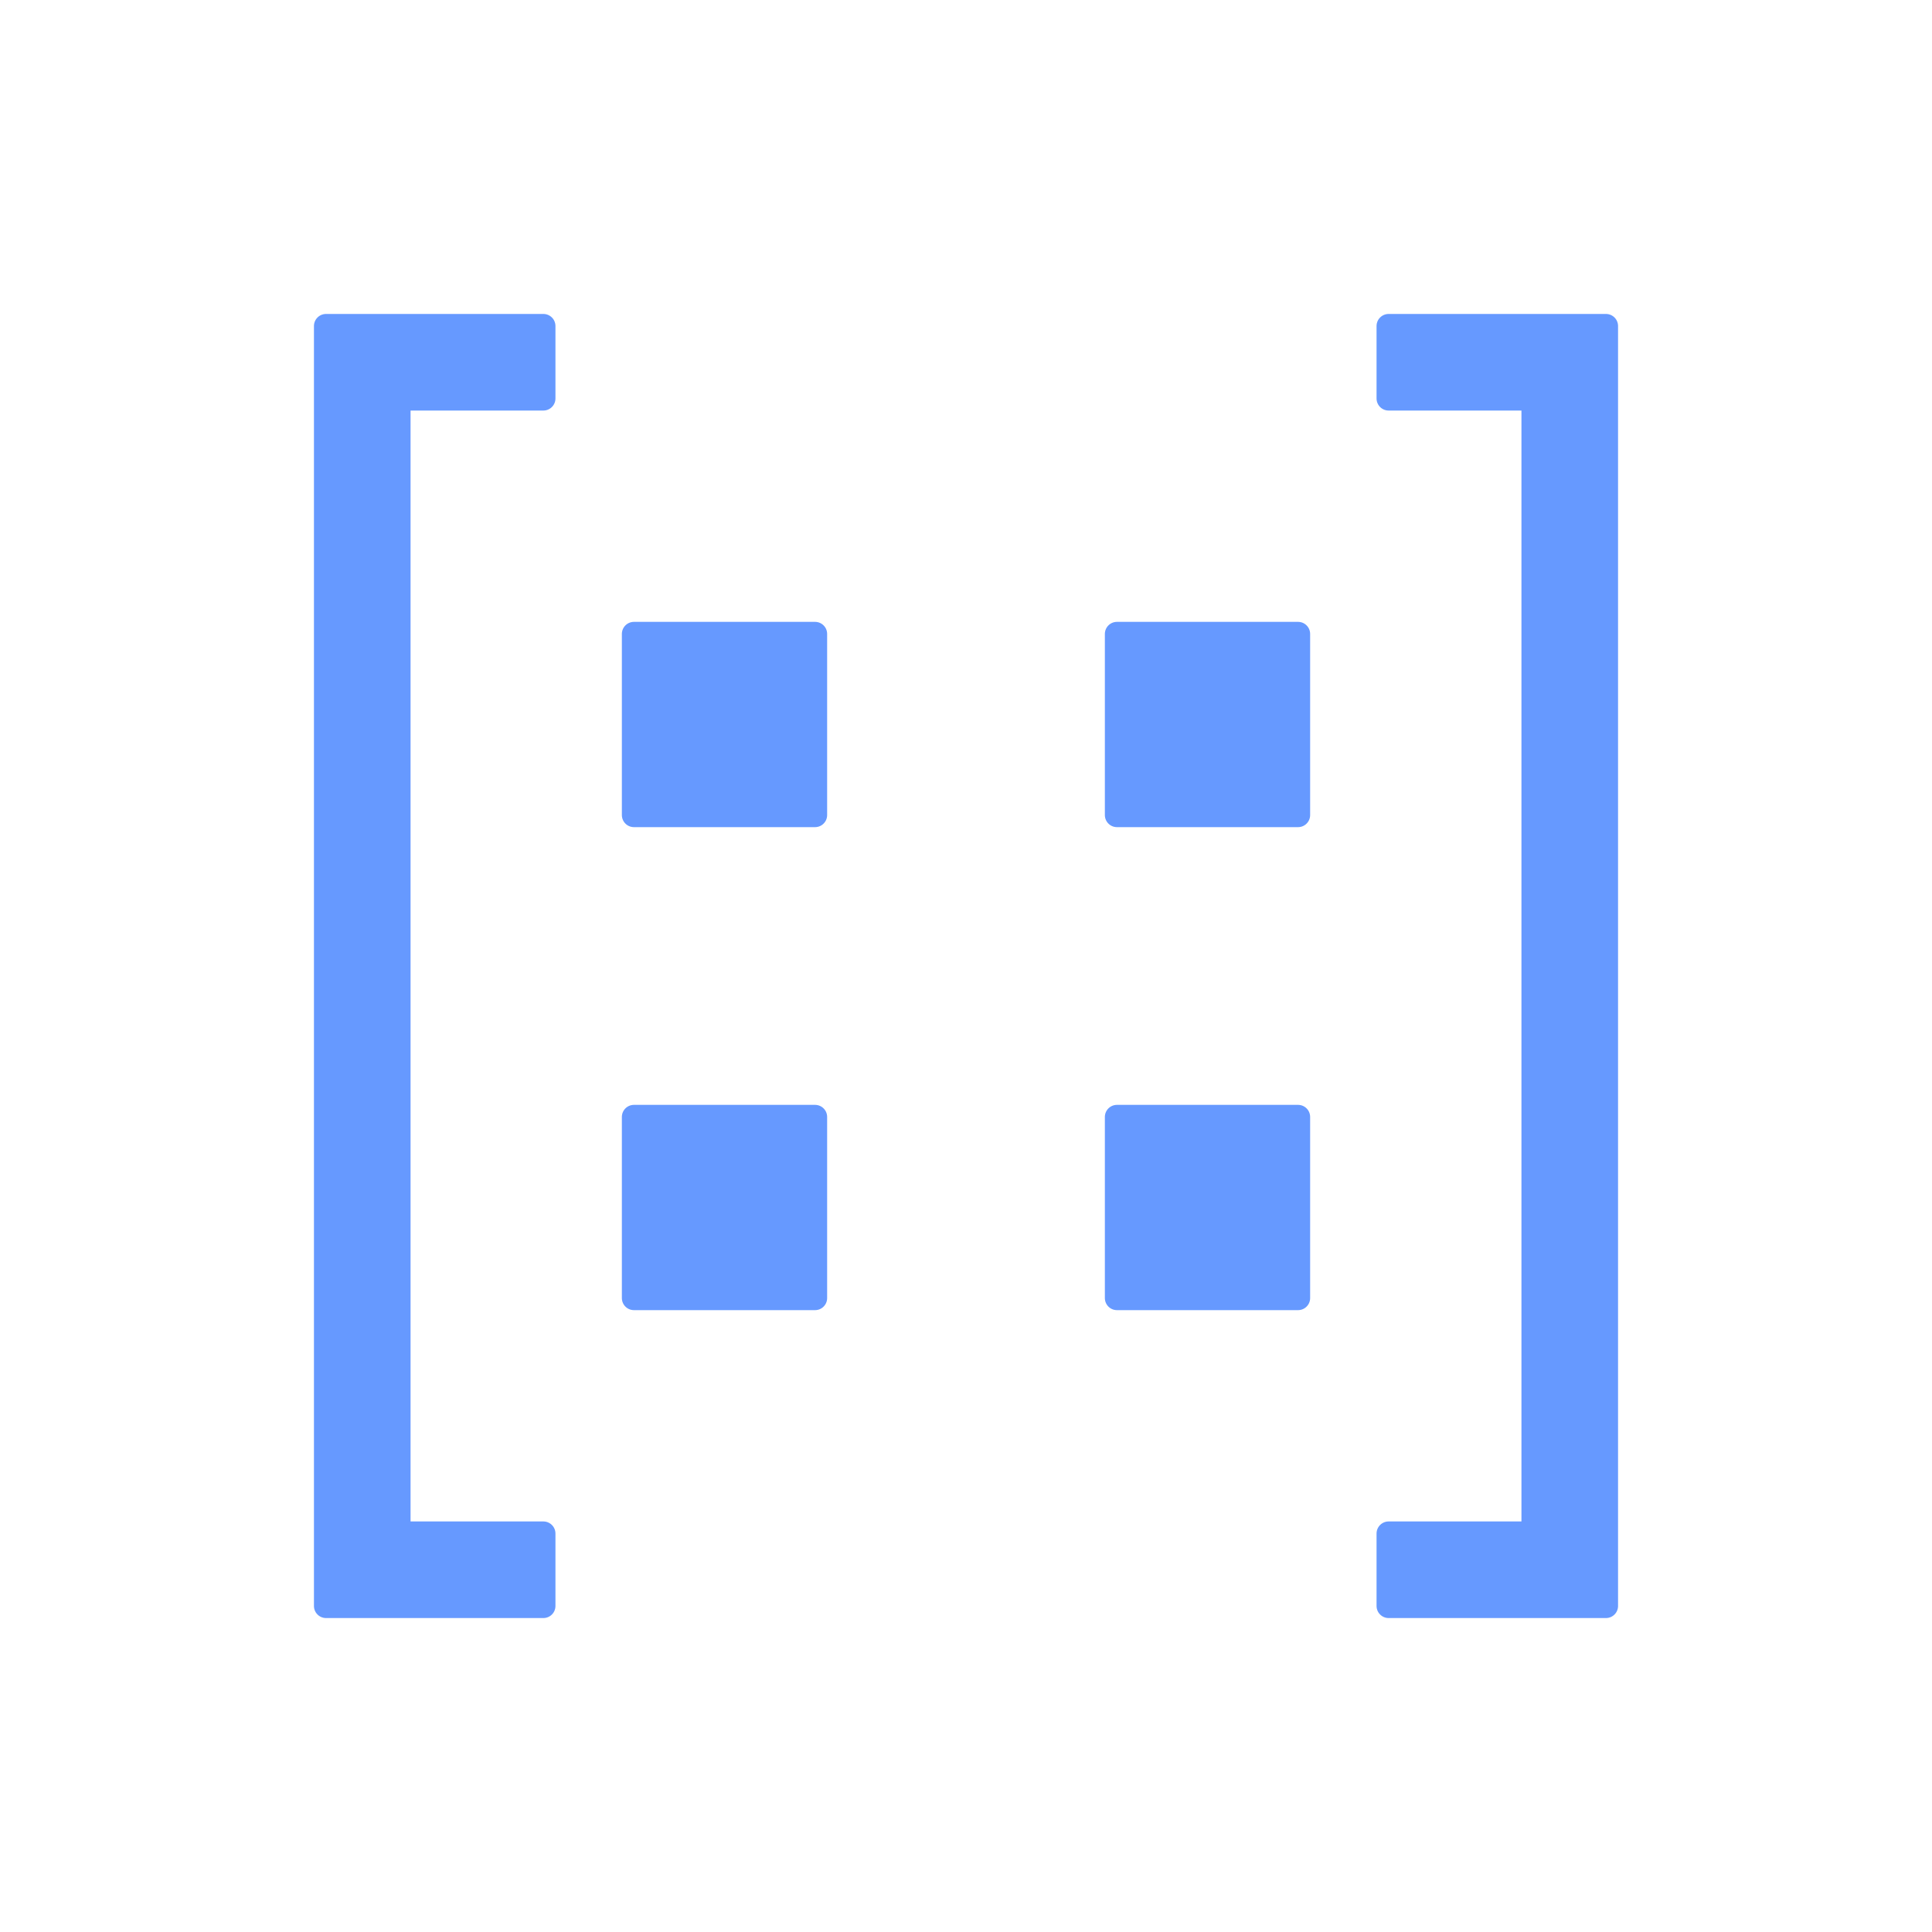
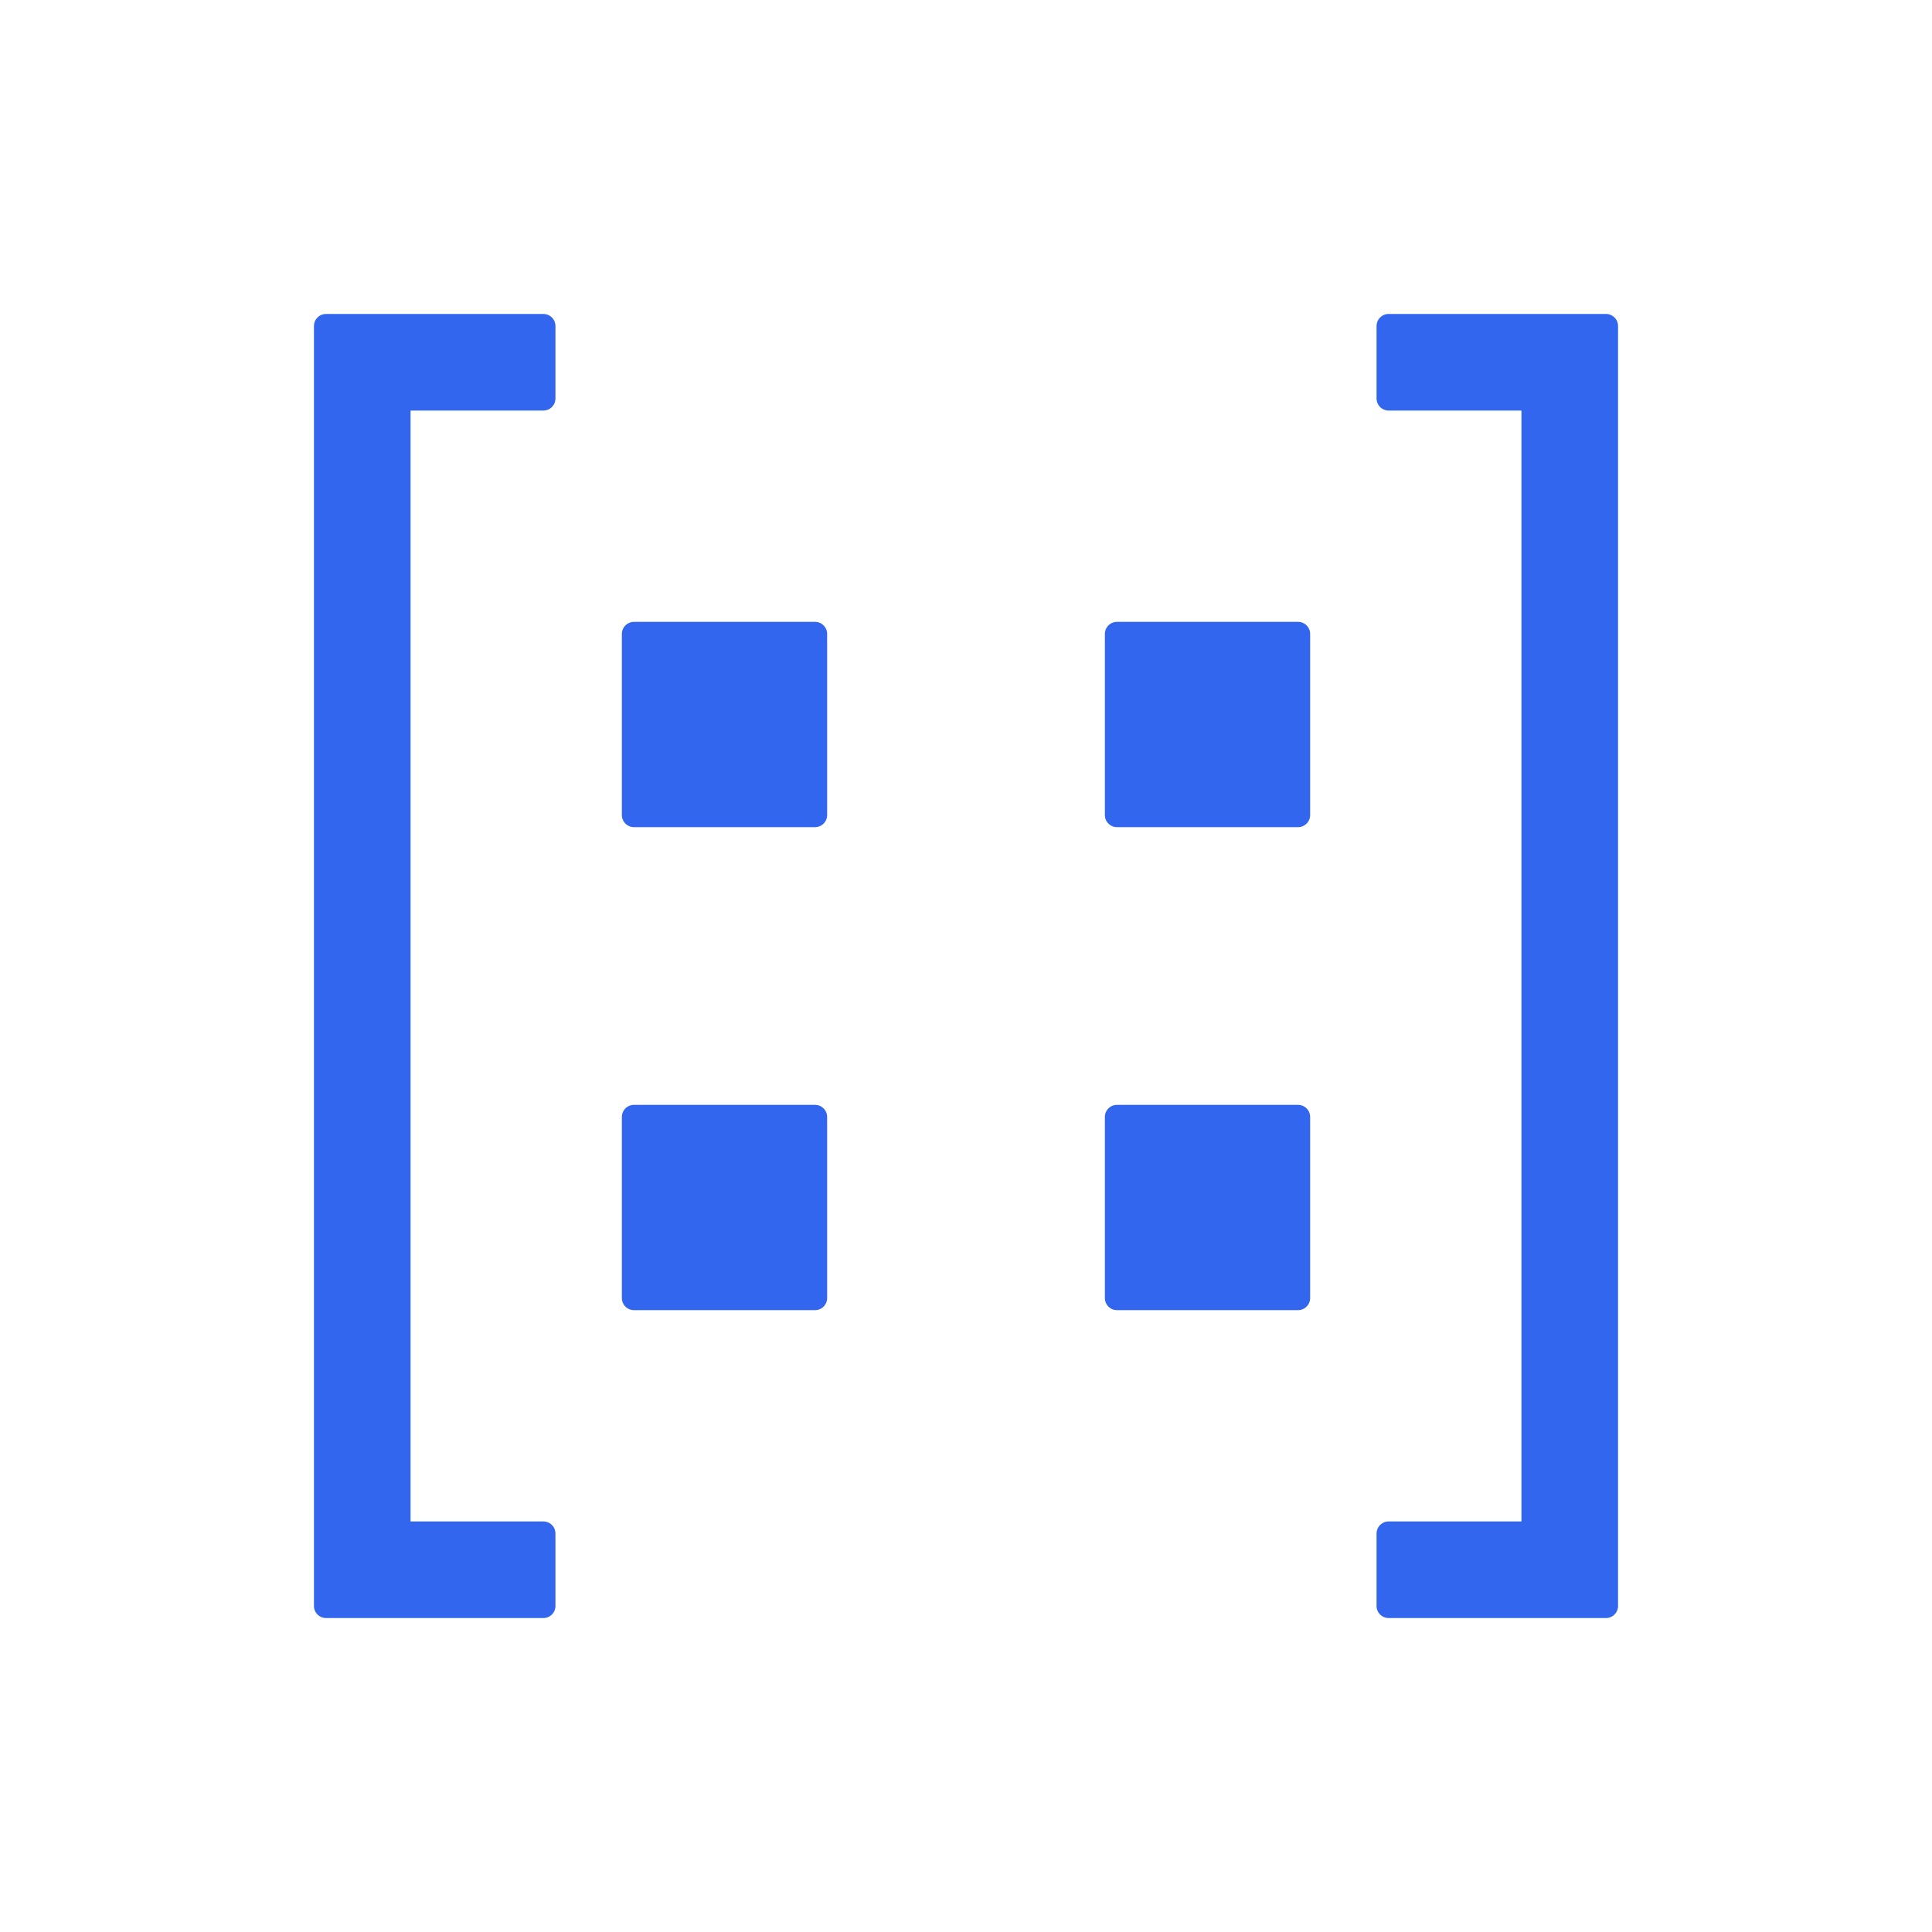
<svg xmlns="http://www.w3.org/2000/svg" xmlns:xlink="http://www.w3.org/1999/xlink" viewBox="0 0 320 320">
  <defs>
    <rect id="matrices-element" x="-15" y="-15" width="30" height="30" stroke-linecap="round" stroke-linejoin="round" />
    <path id="matrices-bracket" d="M 90,54 L 54,54 L 54,266 L 90,266 L 90,254 L 66,254 L 66,66 L 90,66 Z" stroke-width="4" stroke-linecap="round" stroke-linejoin="round" />
  </defs>
  <rect x="0" y="0" width="100%" height="100%" fill="#fff" />
-   <g fill="#69f" stroke="#69f" stroke-width="4">
+   <g fill="#36e" stroke="#36e" stroke-width="4">
    <use xlink:href="#matrices-bracket" x="0" y="0" />
    <use xlink:href="#matrices-bracket" x="0" y="0" transform="translate(320,0) scale(-1,1)" />
    <use xlink:href="#matrices-element" x="120" y="120" />
    <use xlink:href="#matrices-element" x="200" y="120" />
    <use xlink:href="#matrices-element" x="120" y="200" />
    <use xlink:href="#matrices-element" x="200" y="200" />
  </g>
</svg>
